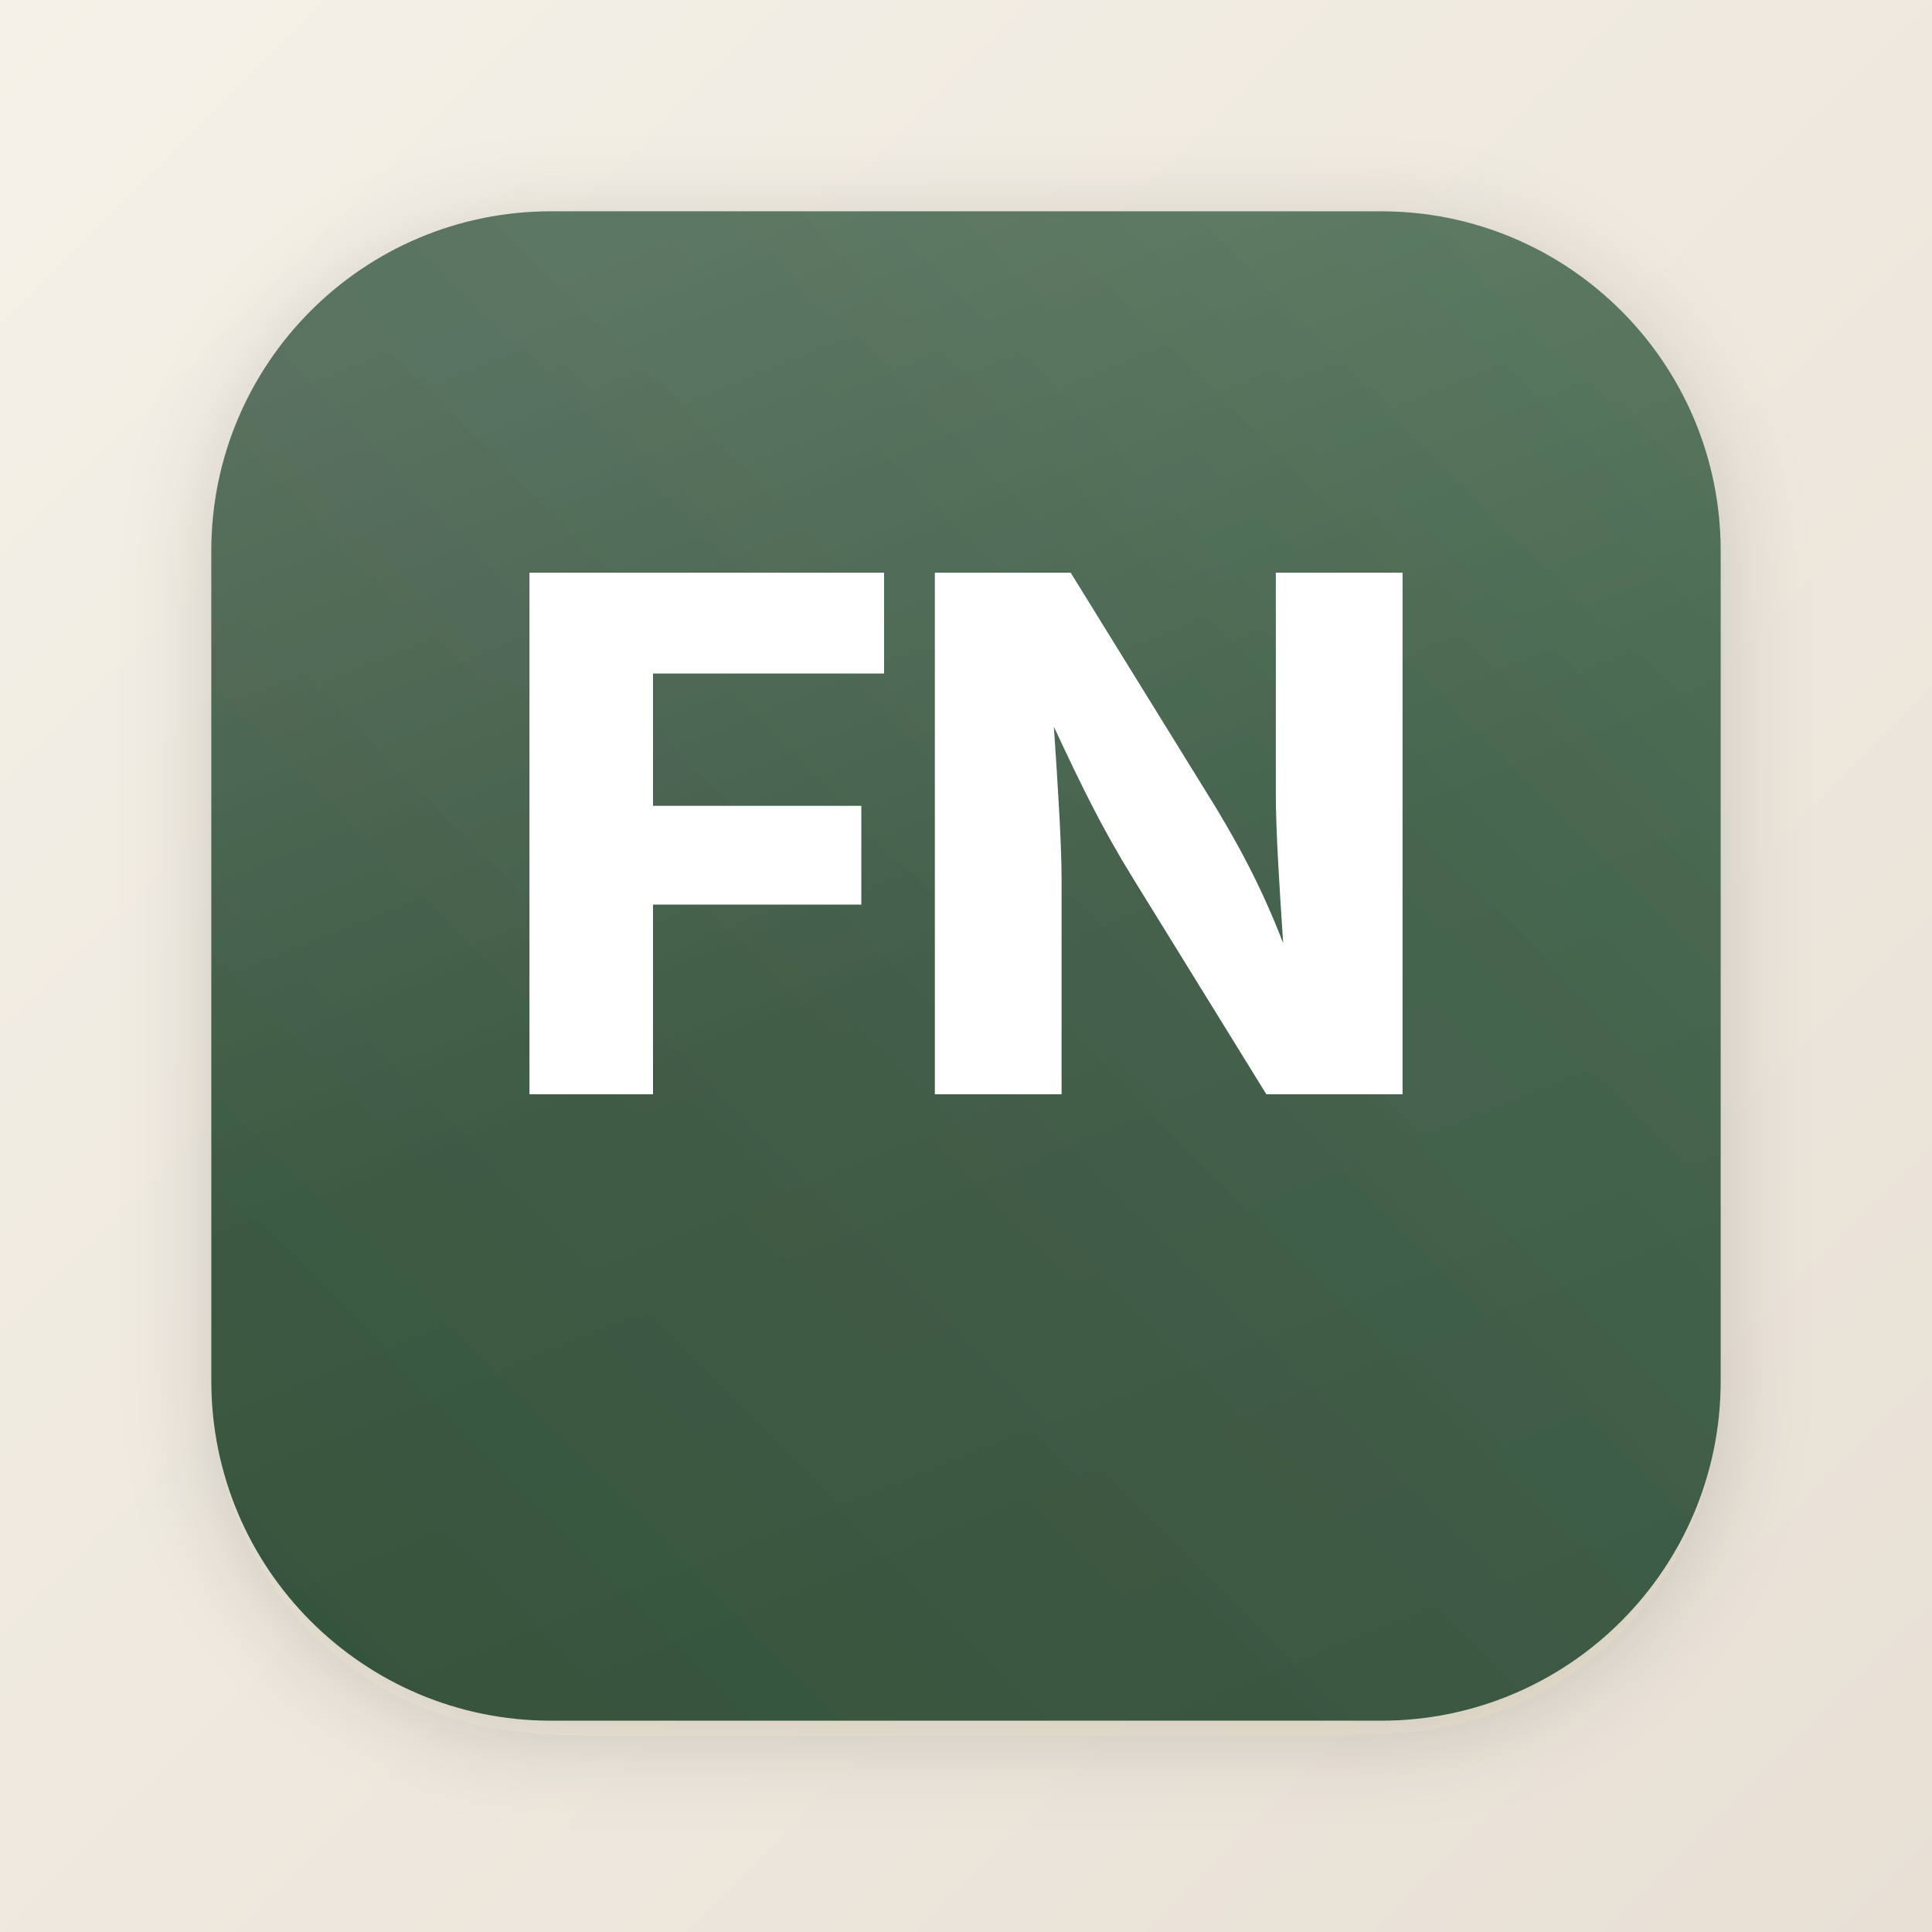
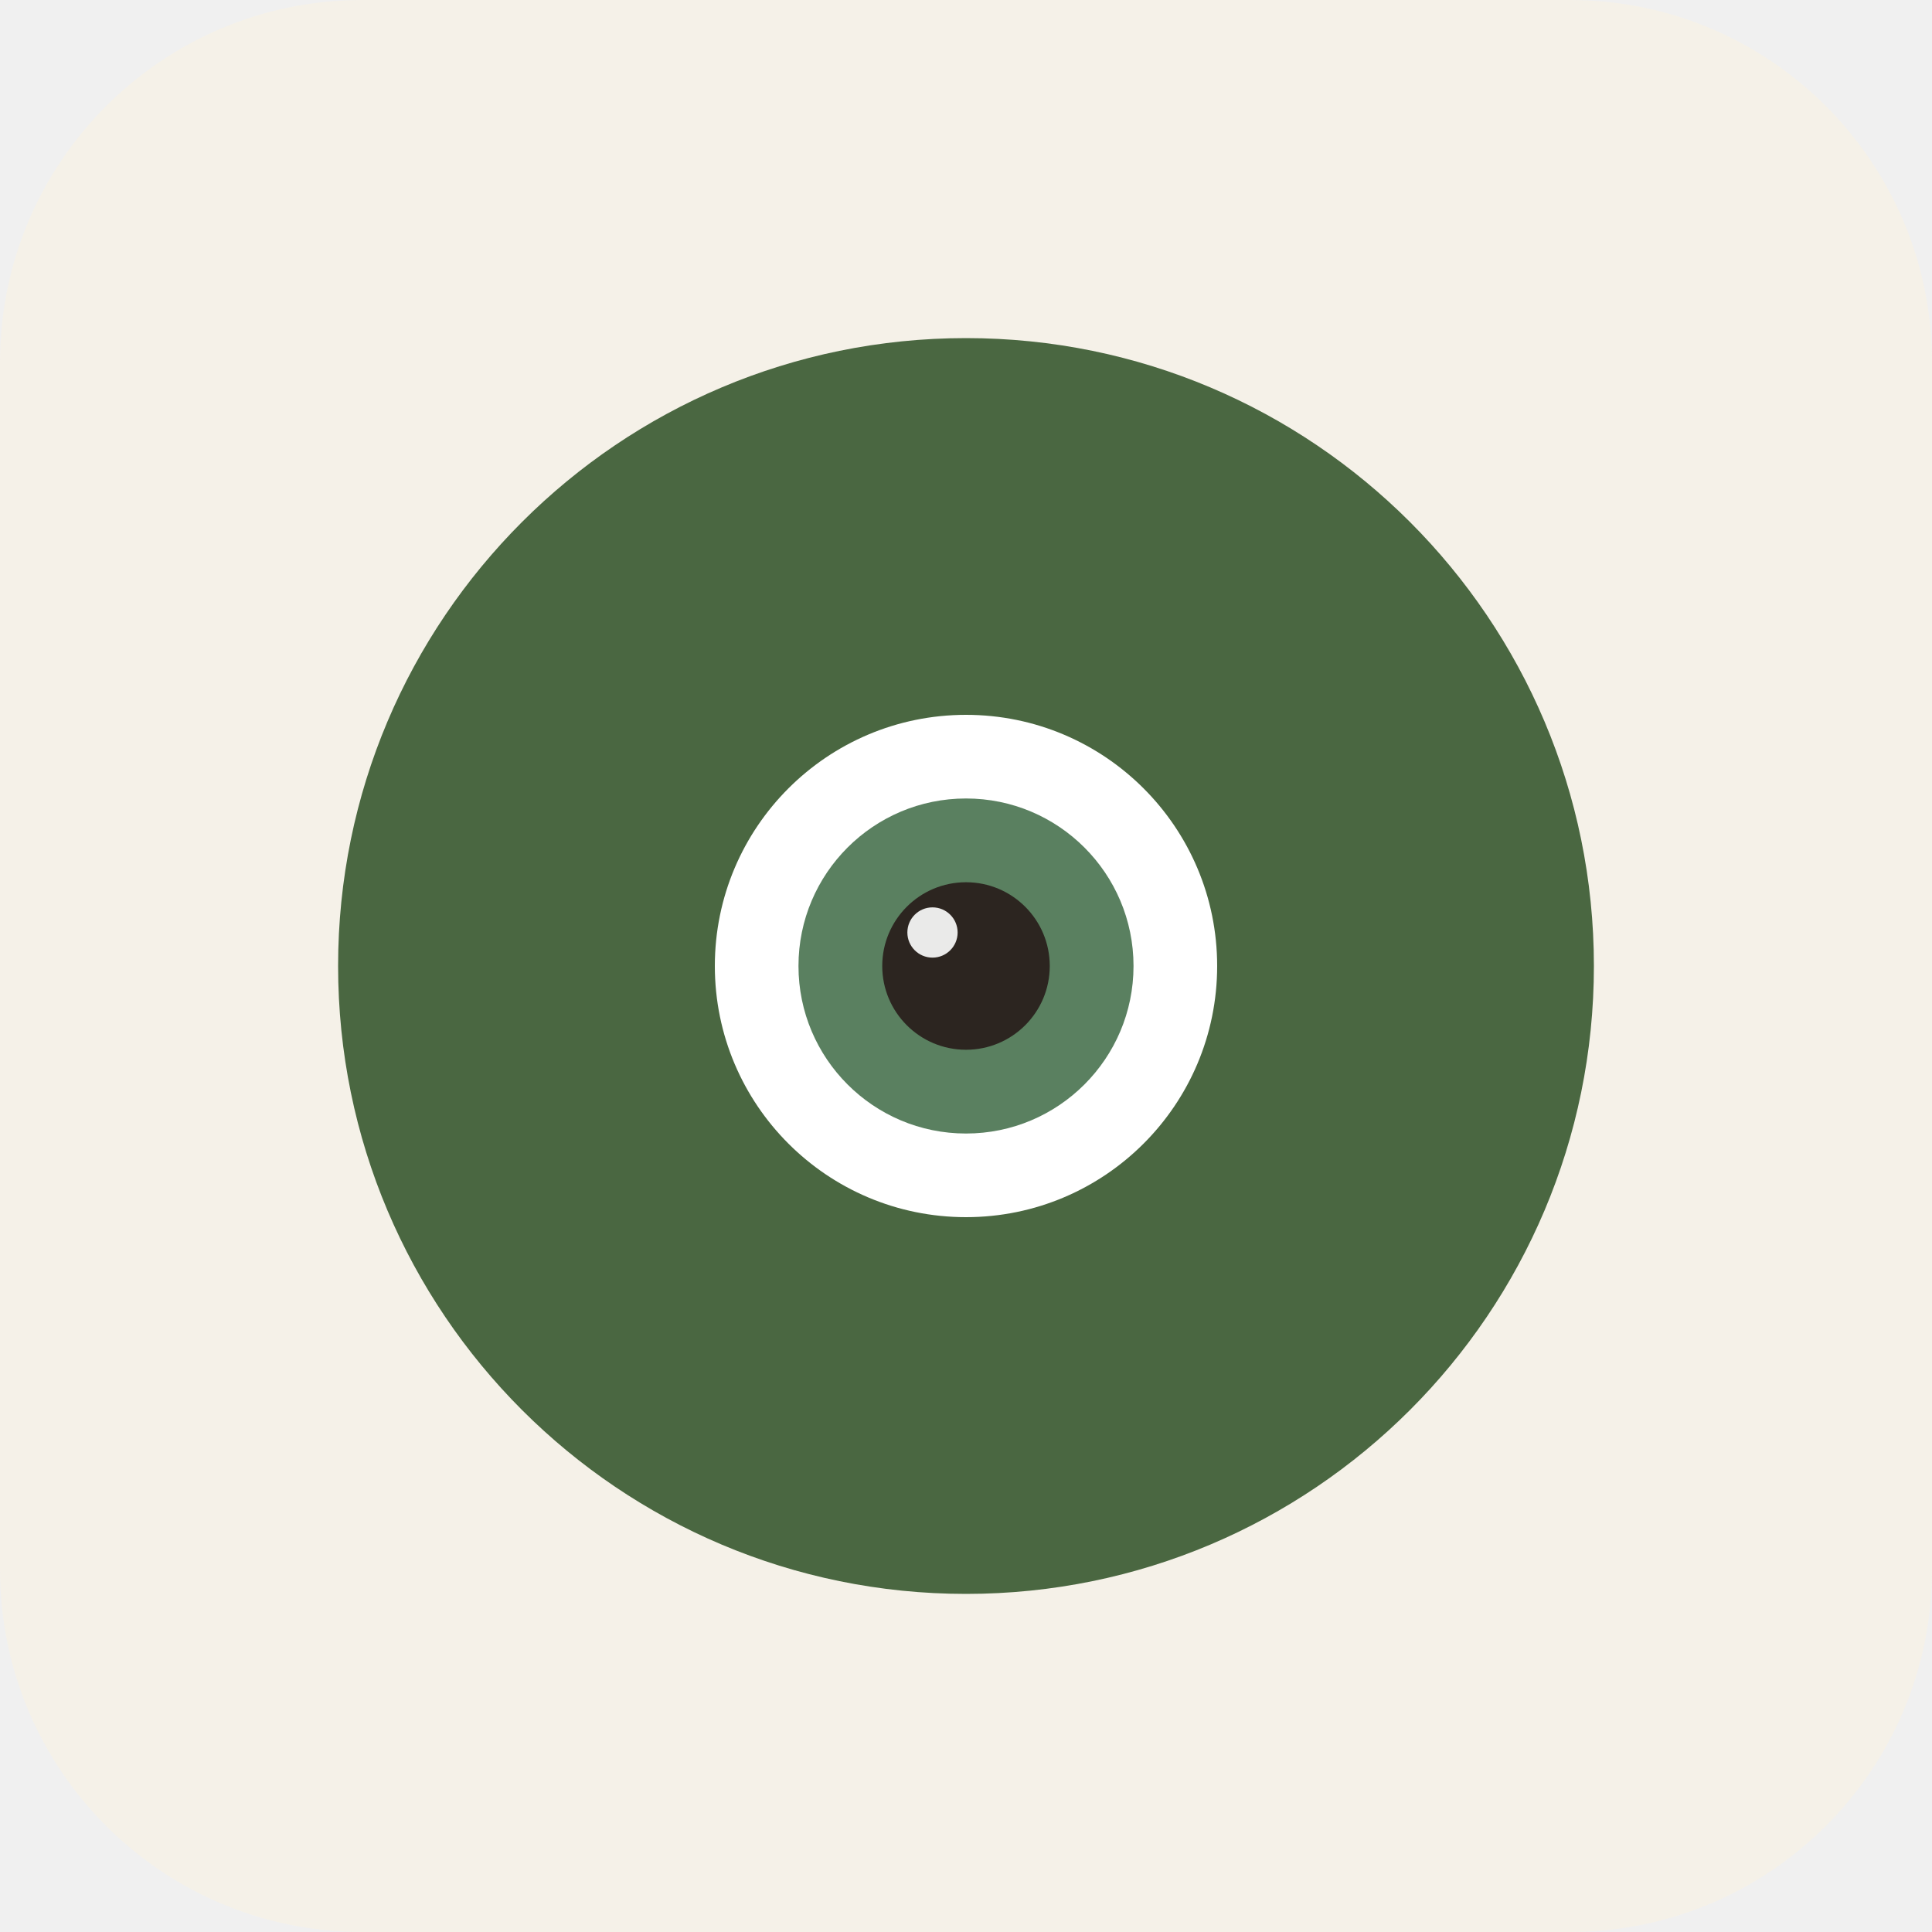
- <svg xmlns="http://www.w3.org/2000/svg" viewBox="0 0 1024 1024">
-   <defs>
-     <linearGradient id="appGradient" x1="0%" y1="100%" x2="100%" y2="0%">
-       <stop offset="0%" stop-color="#325038" />
-       <stop offset="50%" stop-color="#3D5A45" />
-       <stop offset="100%" stop-color="#4a6d52" />
-     </linearGradient>
-     <linearGradient id="bgGradient" x1="0%" y1="0%" x2="100%" y2="100%">
-       <stop offset="0%" stop-color="#F5F1E8" />
-       <stop offset="100%" stop-color="#E8E0D5" />
-     </linearGradient>
-     <filter id="appGlow" x="-50%" y="-50%" width="200%" height="200%">
-       <feGaussianBlur stdDeviation="20" result="blur" />
-       <feFlood flood-color="#3D5A45" flood-opacity="0.3" />
-       <feComposite in2="blur" operator="in" />
-       <feMerge>
-         <feMergeNode />
-         <feMergeNode in="SourceGraphic" />
-       </feMerge>
-     </filter>
-     <filter id="shadow" x="-20%" y="-20%" width="140%" height="140%">
-       <feDropShadow dx="0" dy="8" stdDeviation="24" flood-color="#2C2520" flood-opacity="0.15" />
-     </filter>
-     <linearGradient id="appShine" x1="30%" y1="0%" x2="70%" y2="100%">
-       <stop offset="0%" stop-color="rgba(255,255,255,0.25)" />
-       <stop offset="50%" stop-color="rgba(255,255,255,0.05)" />
-       <stop offset="100%" stop-color="rgba(255,255,255,0)" />
-     </linearGradient>
-   </defs>
-   <rect width="1024" height="1024" fill="url(#bgGradient)" />
-   <rect width="1024" height="1024" fill="url(#bgGradient)" opacity="0.5" />
-   <rect x="112" y="112" width="800" height="800" rx="180" ry="180" fill="url(#appGradient)" filter="url(#shadow)" />
-   <rect x="112" y="112" width="800" height="800" rx="180" ry="180" fill="url(#appShine)" opacity="0.6" />
-   <text x="512" y="580" font-family="'Plus Jakarta Sans', -apple-system, BlinkMacSystemFont, 'SF Pro Display', sans-serif" font-size="380" font-weight="800" fill="white" text-anchor="middle" letter-spacing="-0.02em">FN</text>
+ <svg xmlns="http://www.w3.org/2000/svg" viewBox="0 0 1024 1024" width="1024" height="1024">
+   <rect width="1024" height="1024" rx="192" fill="#F5F1E8" />
+   <g>
+     <circle cx="512" cy="512" r="332.8" fill="#4a6741" />
+     <circle cx="512" cy="512" r="133.12" fill="white" />
+     <circle cx="512" cy="512" r="88.791" fill="#5a8060" />
+     <circle cx="512" cy="512" r="44.396" fill="#2c2520" />
+     <circle cx="494.242" cy="494.242" r="13.319" fill="white" opacity="0.9" />
+   </g>
</svg>
